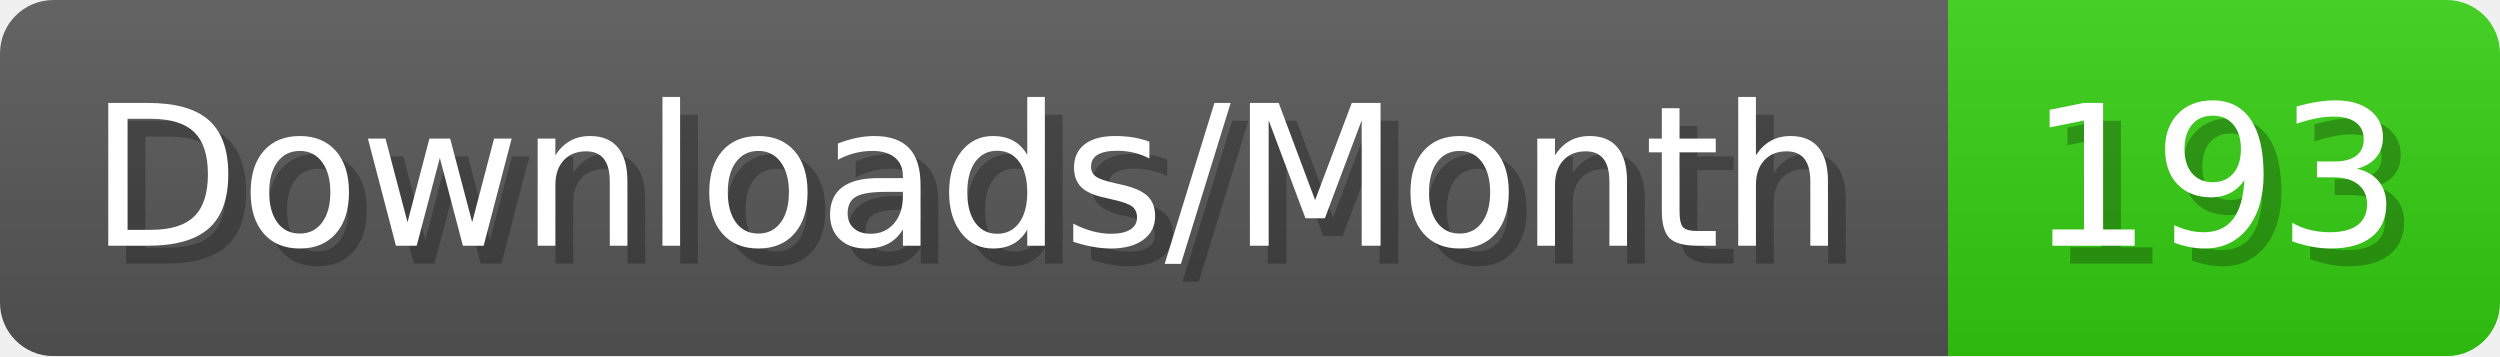
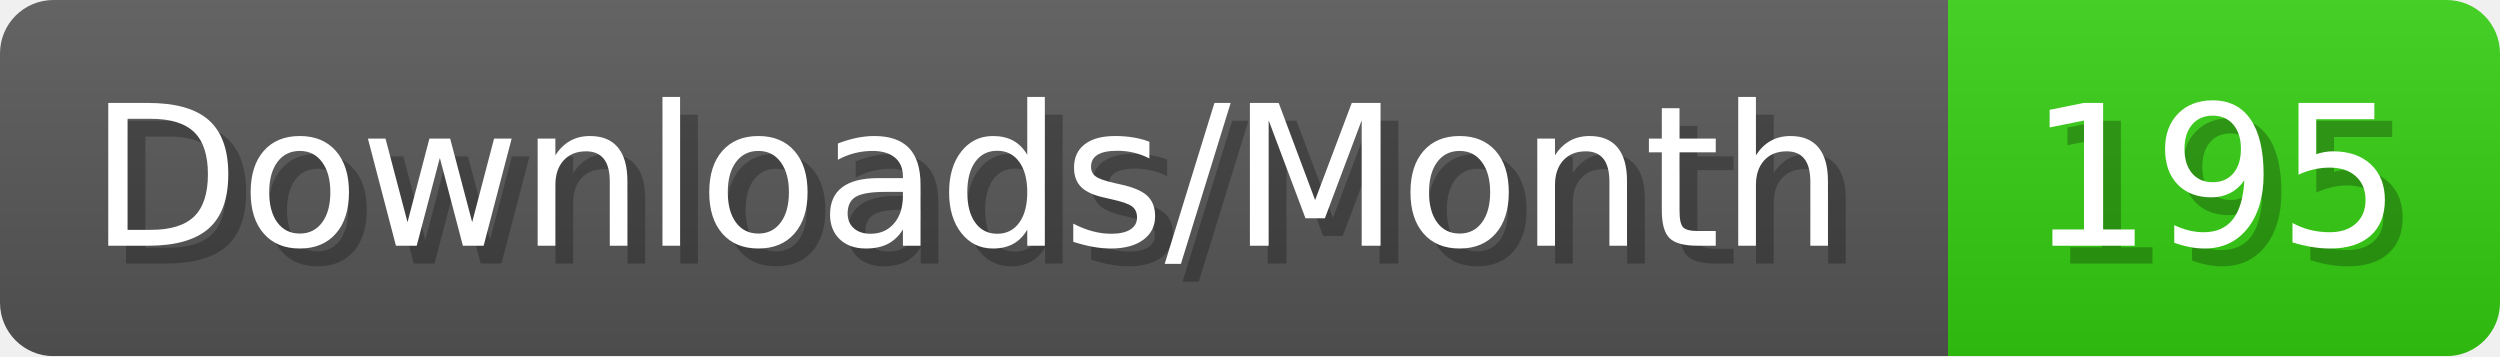
- <svg xmlns="http://www.w3.org/2000/svg" width="140.4" height="20" viewBox="0 0 1404 200" role="img" aria-label="Downloads/Month: 193">
+ <svg xmlns="http://www.w3.org/2000/svg" width="140.4" height="20" viewBox="0 0 1404 200" role="img" aria-label="Downloads/Month: 195">
  <linearGradient id="YlXUI" x2="0" y2="100%">
    <stop offset="0" stop-opacity=".1" stop-color="#EEE" />
    <stop offset="1" stop-opacity=".1" />
  </linearGradient>
  <mask id="JHhop">
    <rect width="1404" height="200" rx="30" fill="#FFF" />
  </mask>
  <g mask="url(#JHhop)">
    <rect width="1094" height="200" fill="#555" />
    <rect width="310" height="200" fill="#3C1" x="1094" />
    <rect width="1404" height="200" fill="url(#YlXUI)" />
  </g>
  <g aria-hidden="true" fill="#fff" text-anchor="start" font-family="Verdana,DejaVu Sans,sans-serif" font-size="110">
    <text x="60" y="148" textLength="994" fill="#000" opacity="0.25">Downloads/Month</text>
    <text x="50" y="138" textLength="994">Downloads/Month</text>
-     <text x="1149" y="148" textLength="210" fill="#000" opacity="0.25">193</text>
-     <text x="1139" y="138" textLength="210">193</text>
+     <text x="1149" y="148" textLength="210" fill="#000" opacity="0.25">195</text>
+     <text x="1139" y="138" textLength="210">195</text>
  </g>
</svg>
